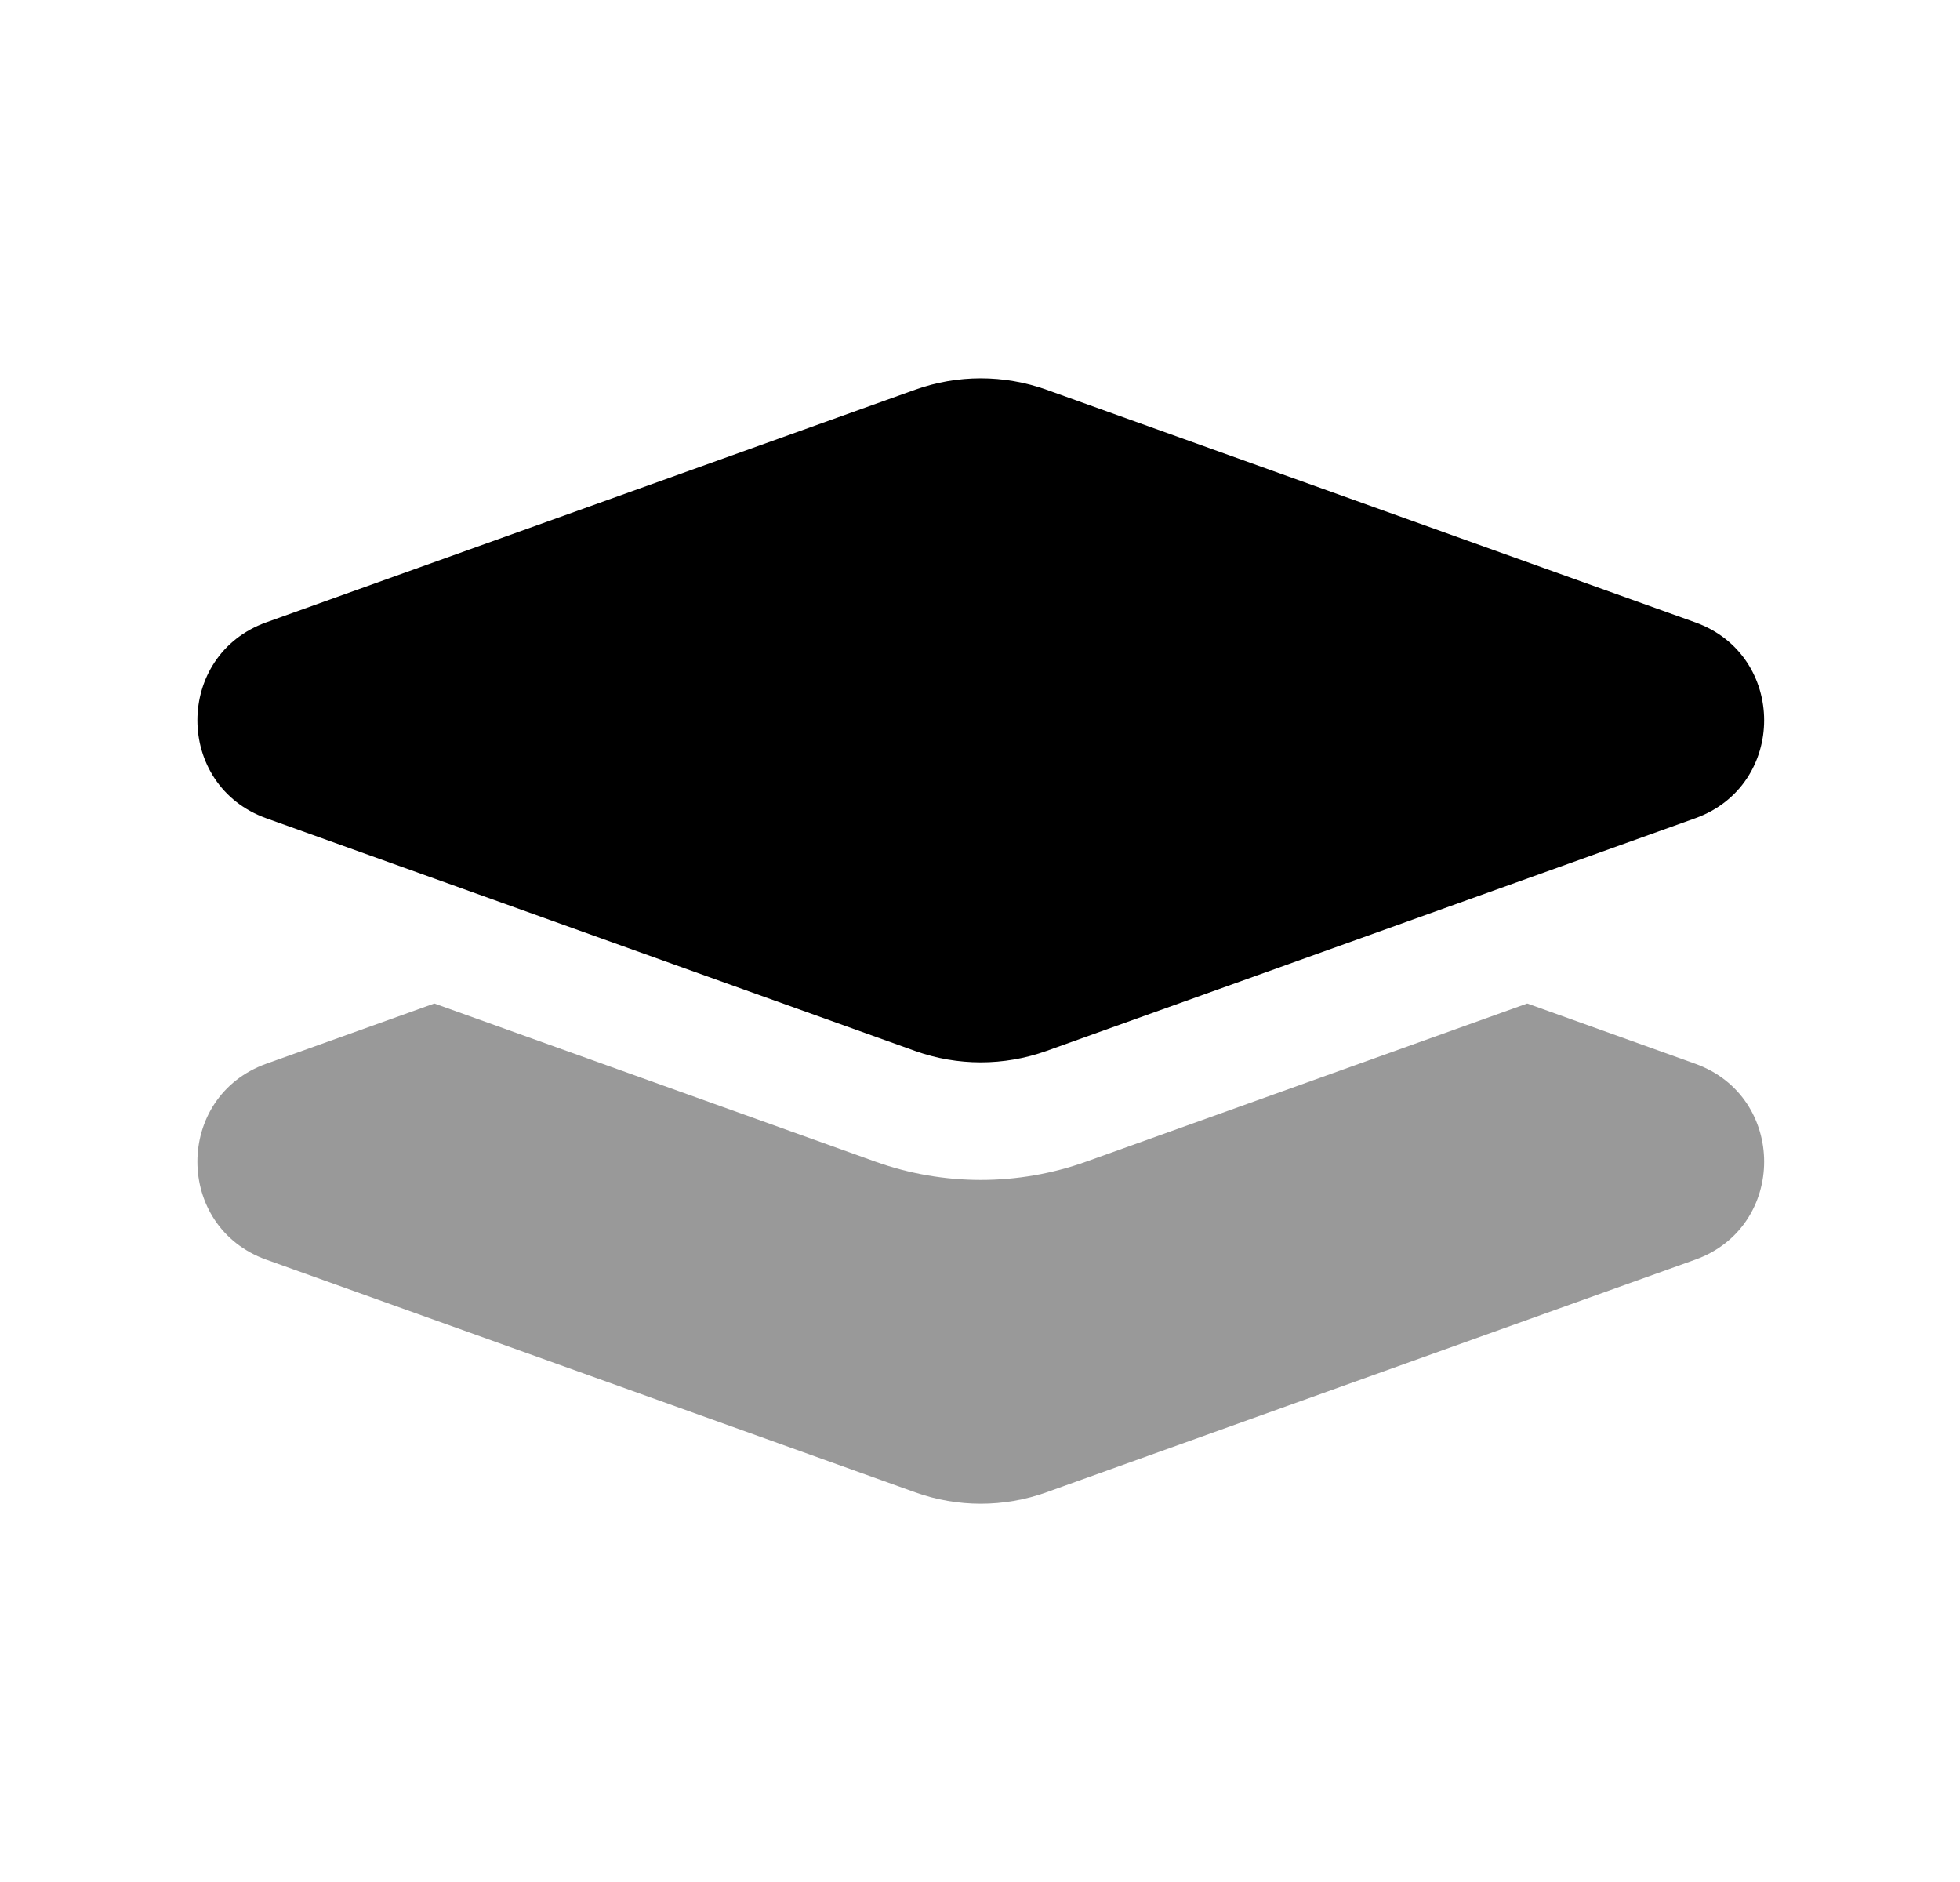
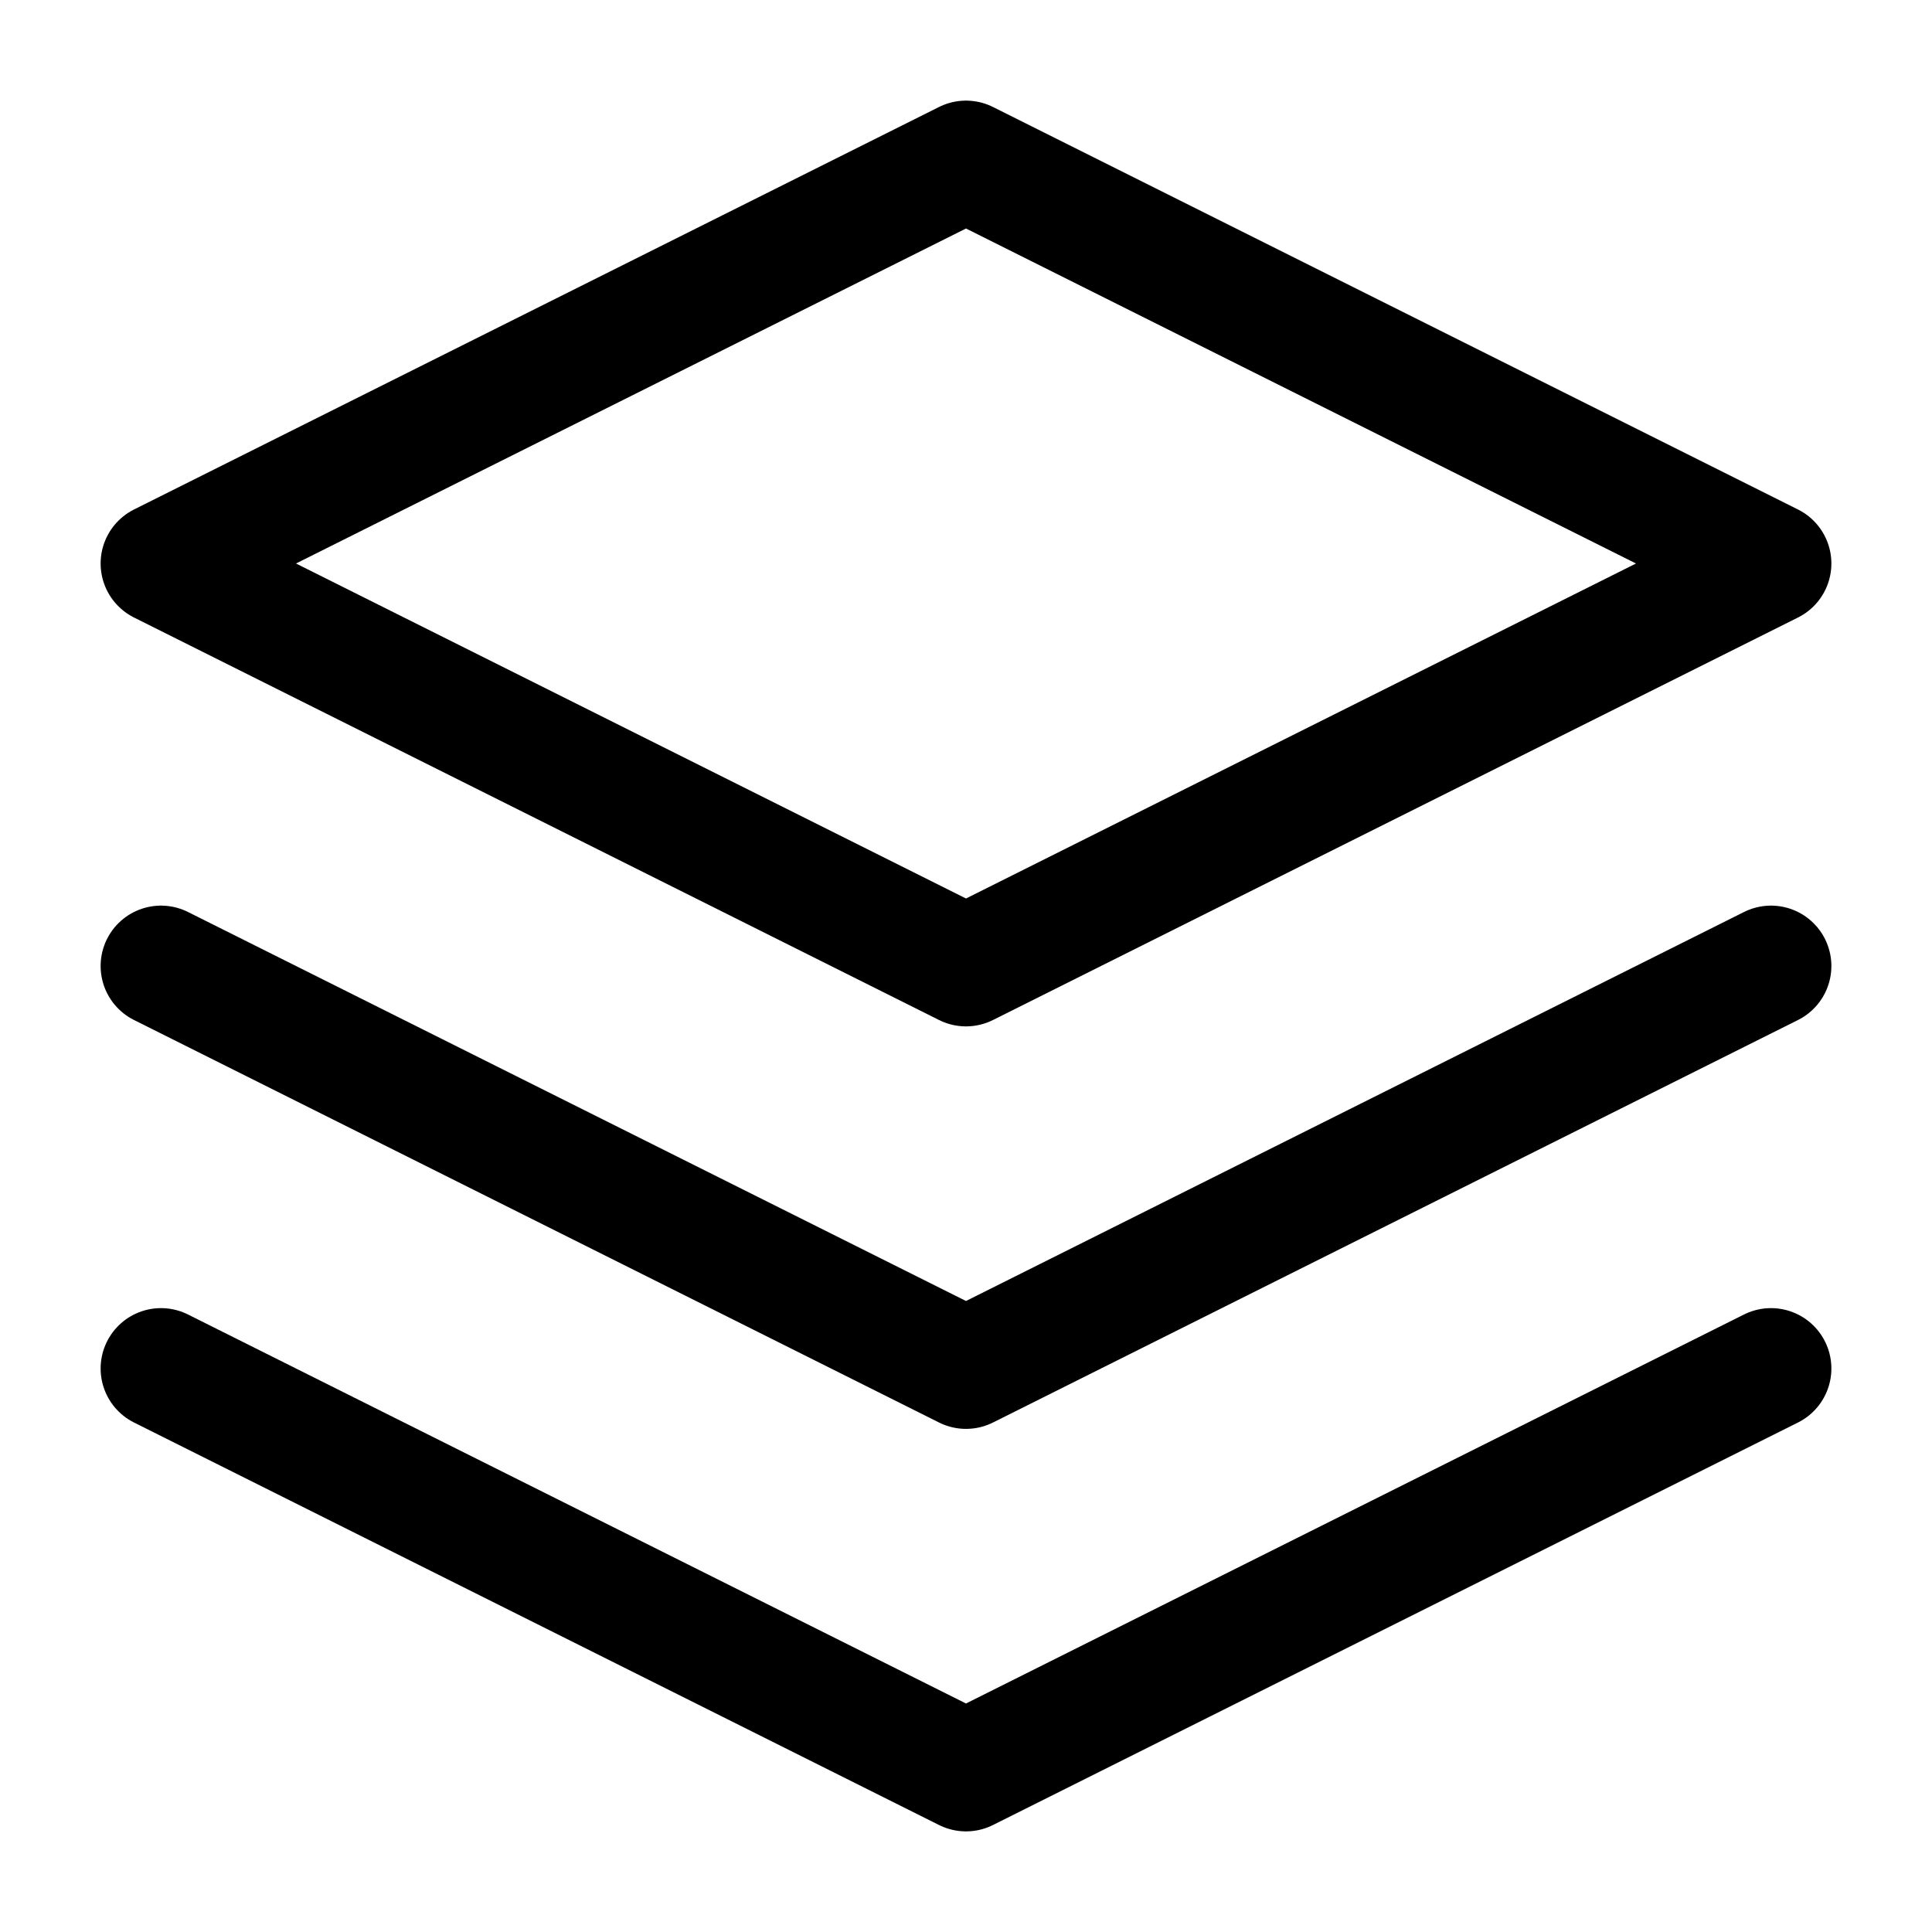
- <svg xmlns="http://www.w3.org/2000/svg" width="25" height="24" viewBox="0 0 25 24" fill="none">
-   <path d="M13.348 4.97C12.806 4.776 12.213 4.776 11.672 4.97L3.397 7.936C2.225 8.356 2.225 10.015 3.397 10.435L11.672 13.402C12.213 13.596 12.806 13.596 13.348 13.402L21.622 10.435C22.795 10.015 22.795 8.356 21.622 7.936L13.348 4.97Z" fill="currentColor" />
-   <path opacity="0.4" d="M5.54 12.797L11.166 14.814C12.035 15.125 12.985 15.125 13.854 14.814L19.48 12.797L21.622 13.565C22.795 13.985 22.795 15.644 21.622 16.064L13.348 19.03C12.806 19.225 12.213 19.225 11.672 19.03L3.397 16.064C2.225 15.644 2.225 13.985 3.397 13.565L5.54 12.797Z" fill="currentColor" />
+ <svg xmlns="http://www.w3.org/2000/svg" width="24" height="24" viewBox="0 0 24 24" fill="none" stroke="currentColor" stroke-width="1.5" stroke-linecap="round" stroke-linejoin="round">
+   <path d="M12 2L2 7l10 5 10-5-10-5z" />
+   <path d="M2 17l10 5 10-5" />
+   <path d="M2 12l10 5 10-5" />
</svg>
